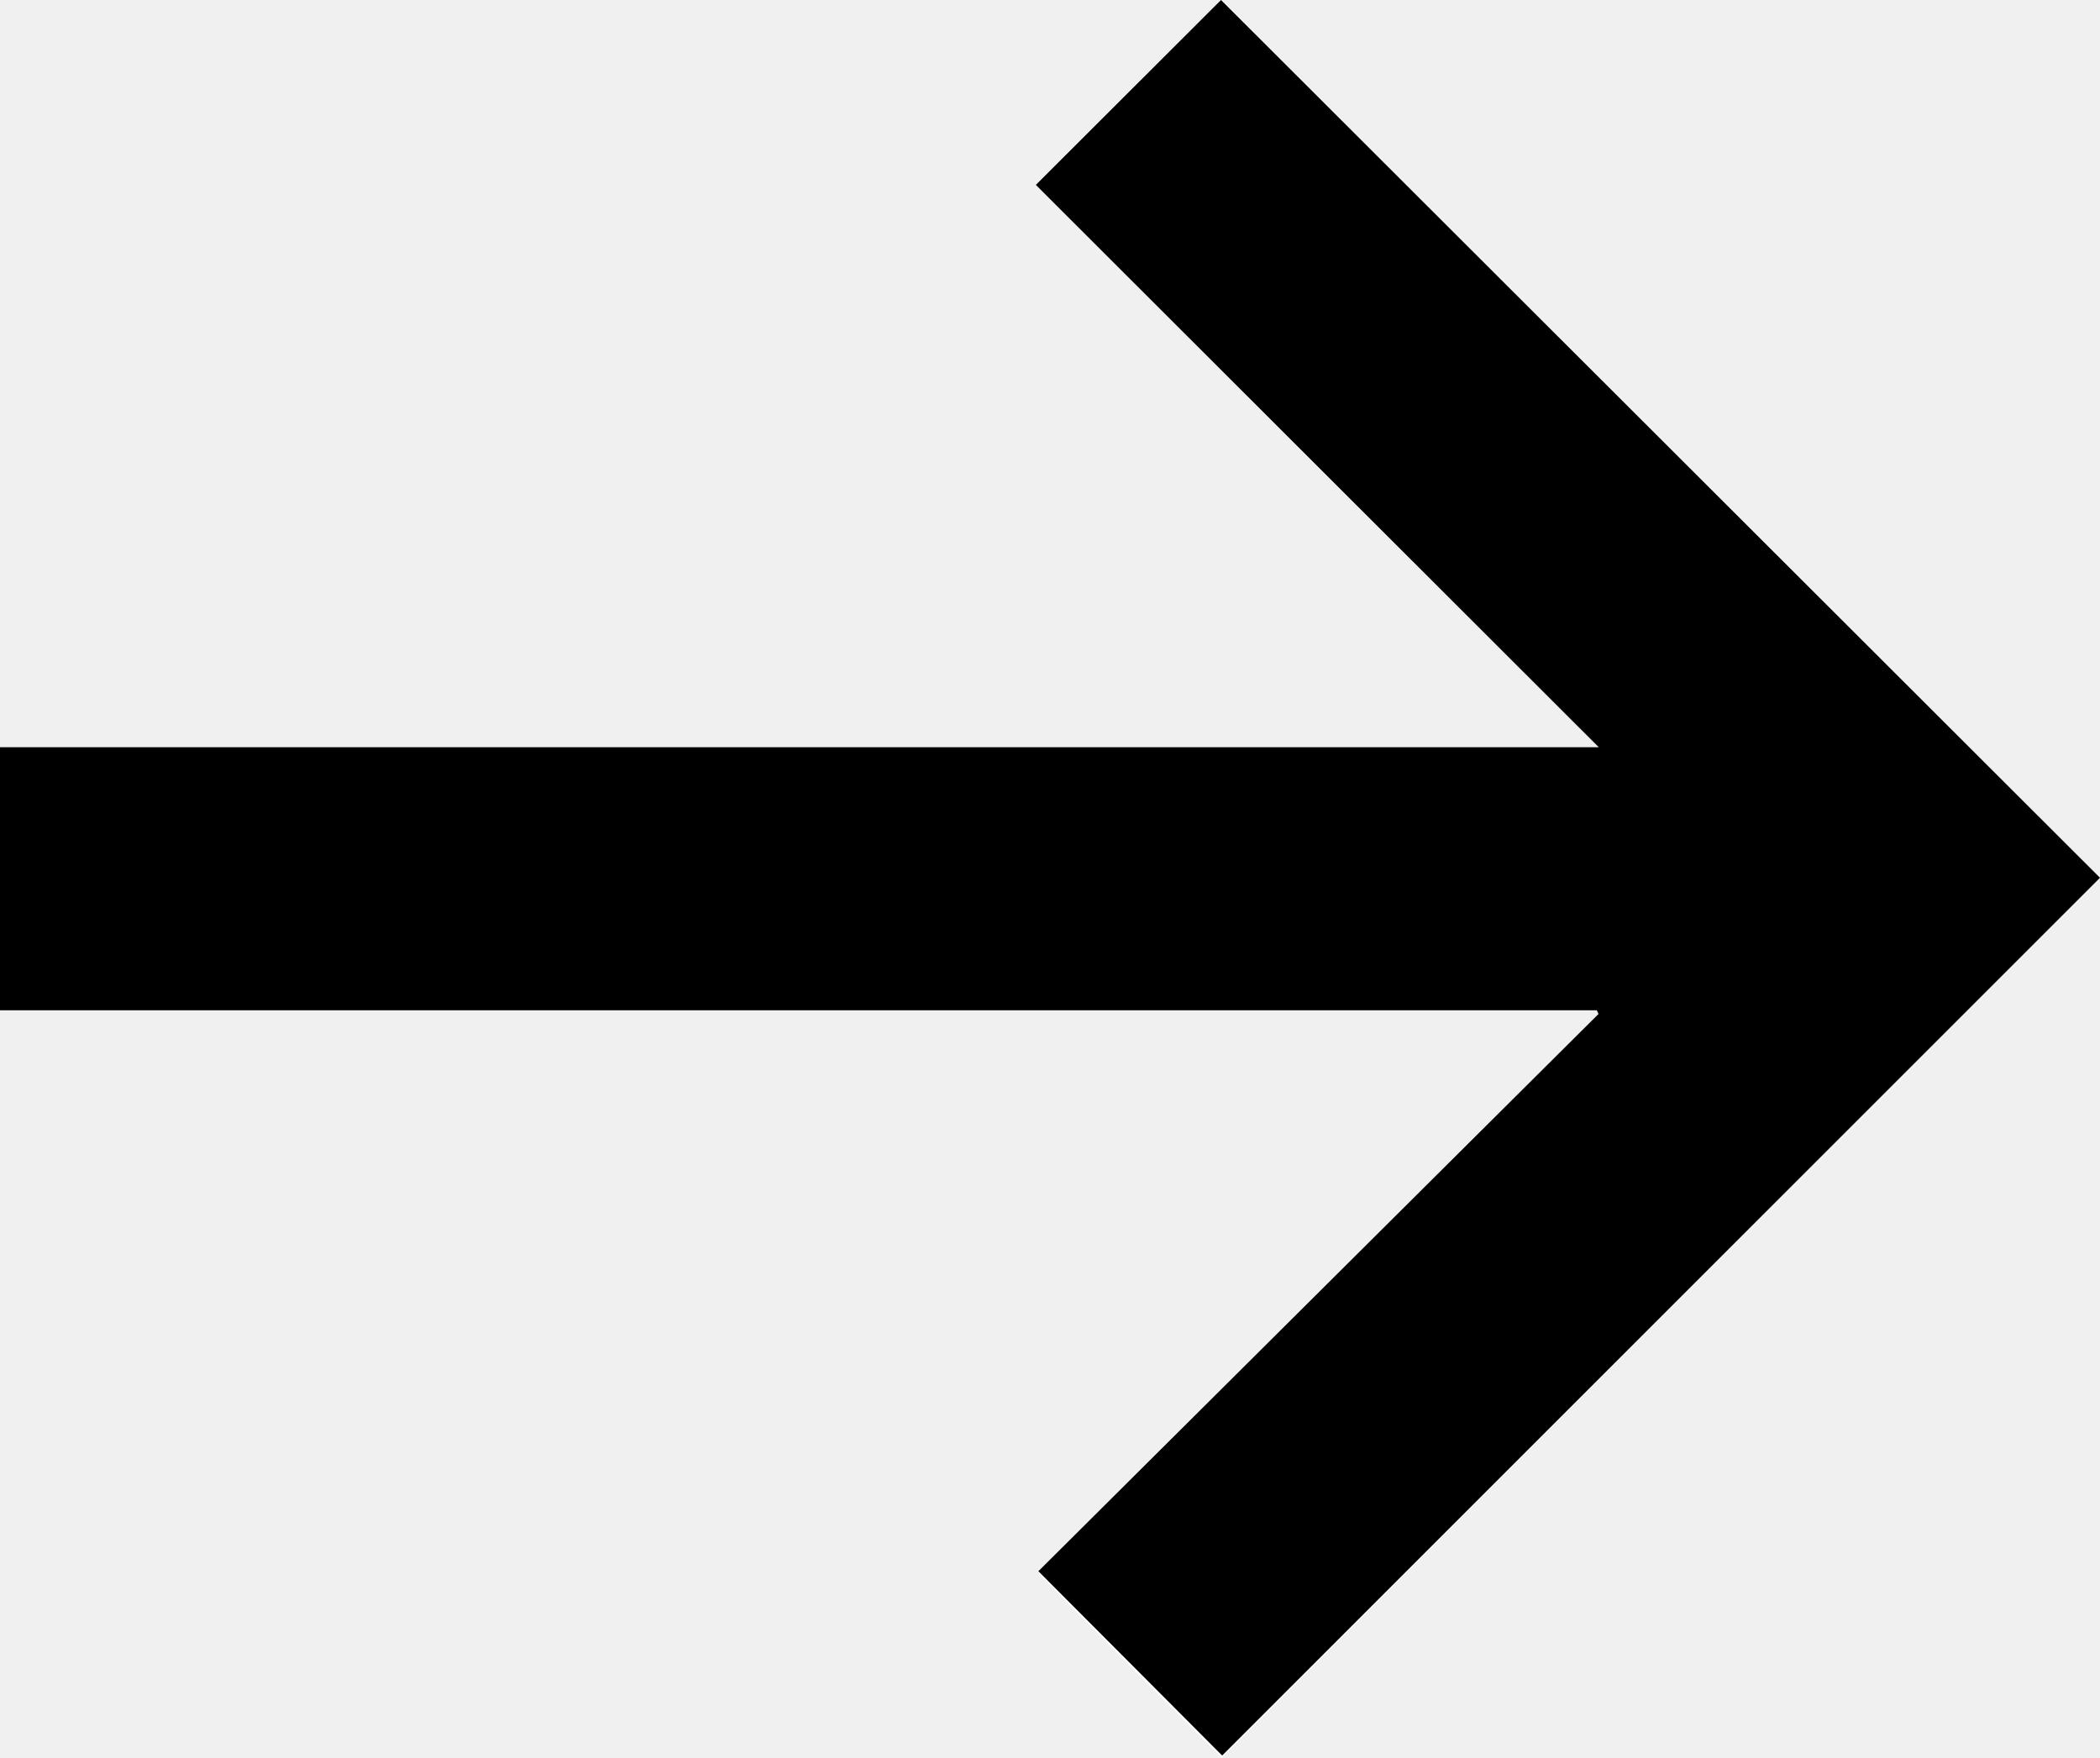
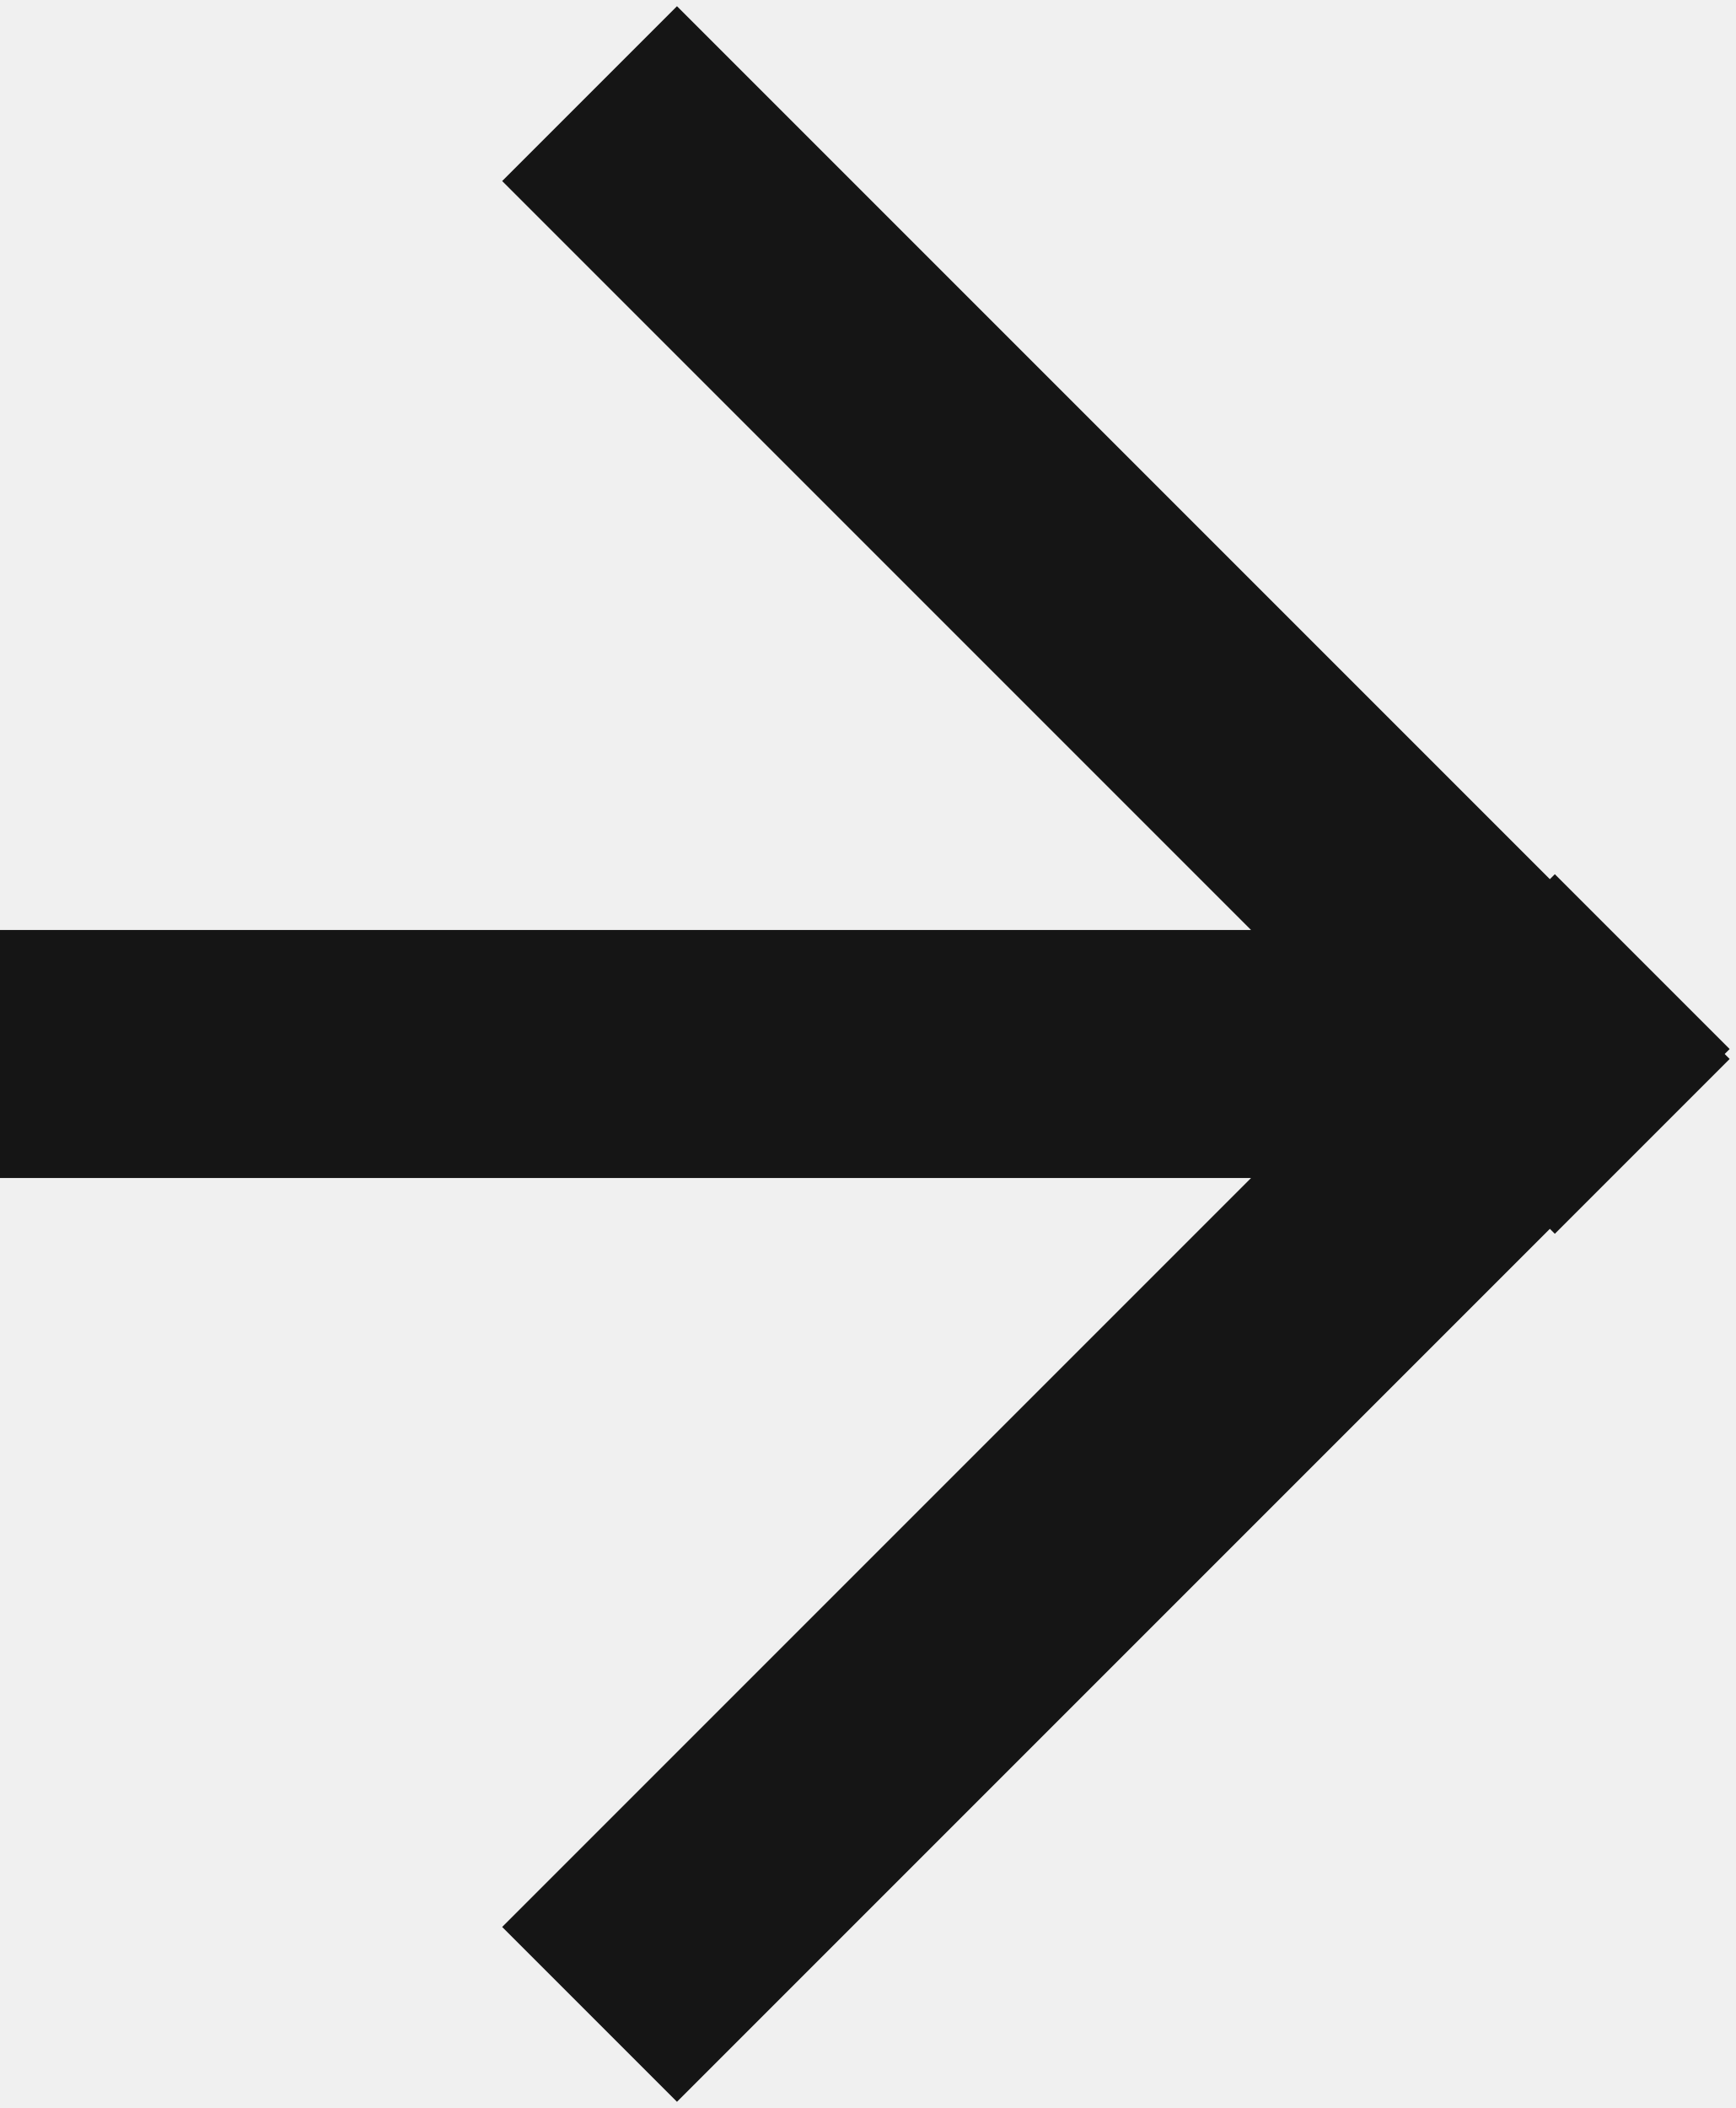
- <svg xmlns="http://www.w3.org/2000/svg" viewBox="0 0 74.16 62.08">
+ <svg xmlns="http://www.w3.org/2000/svg" class="link-small__arrow" viewBox="0 0 14 17">
  <defs>
-     <style>.cls-1{fill:#fff;}</style>
+     <style>.cls-1{fill:#151515;fill-rule:evenodd;}</style>
  </defs>
-   <g id="Ebene_2" data-name="Ebene 2">
-     <g id="Ebene_1-2" data-name="Ebene 1">
-       <g id="_7jJlH4" data-name="7jJlH4">
-         <path class="cls-1" d="M74.16,31l-31-31L36.58,6.53,56.46,26.39H0v9.29H56.39l.06.13L36.66,55.57l6.49,6.51Z" />
-         <path d="M74.16,31l-31,31-6.49-6.51L56.45,35.81l-.06-.13H0V26.39H56.46L36.58,6.53,43.12,0Z" />
-       </g>
-     </g>
-   </g>
+   <polygon class="cls-1" points="13.95 8.46 12.54 7.05 12.5 7.09 5.46 0.05 4.05 1.46 10.09 7.5 0 7.5 0 9.5 10.09 9.5 4.05 15.54 5.46 16.95 12.5 9.91 12.54 9.95 13.95 8.54 13.91 8.5 13.95 8.46" />
</svg>
